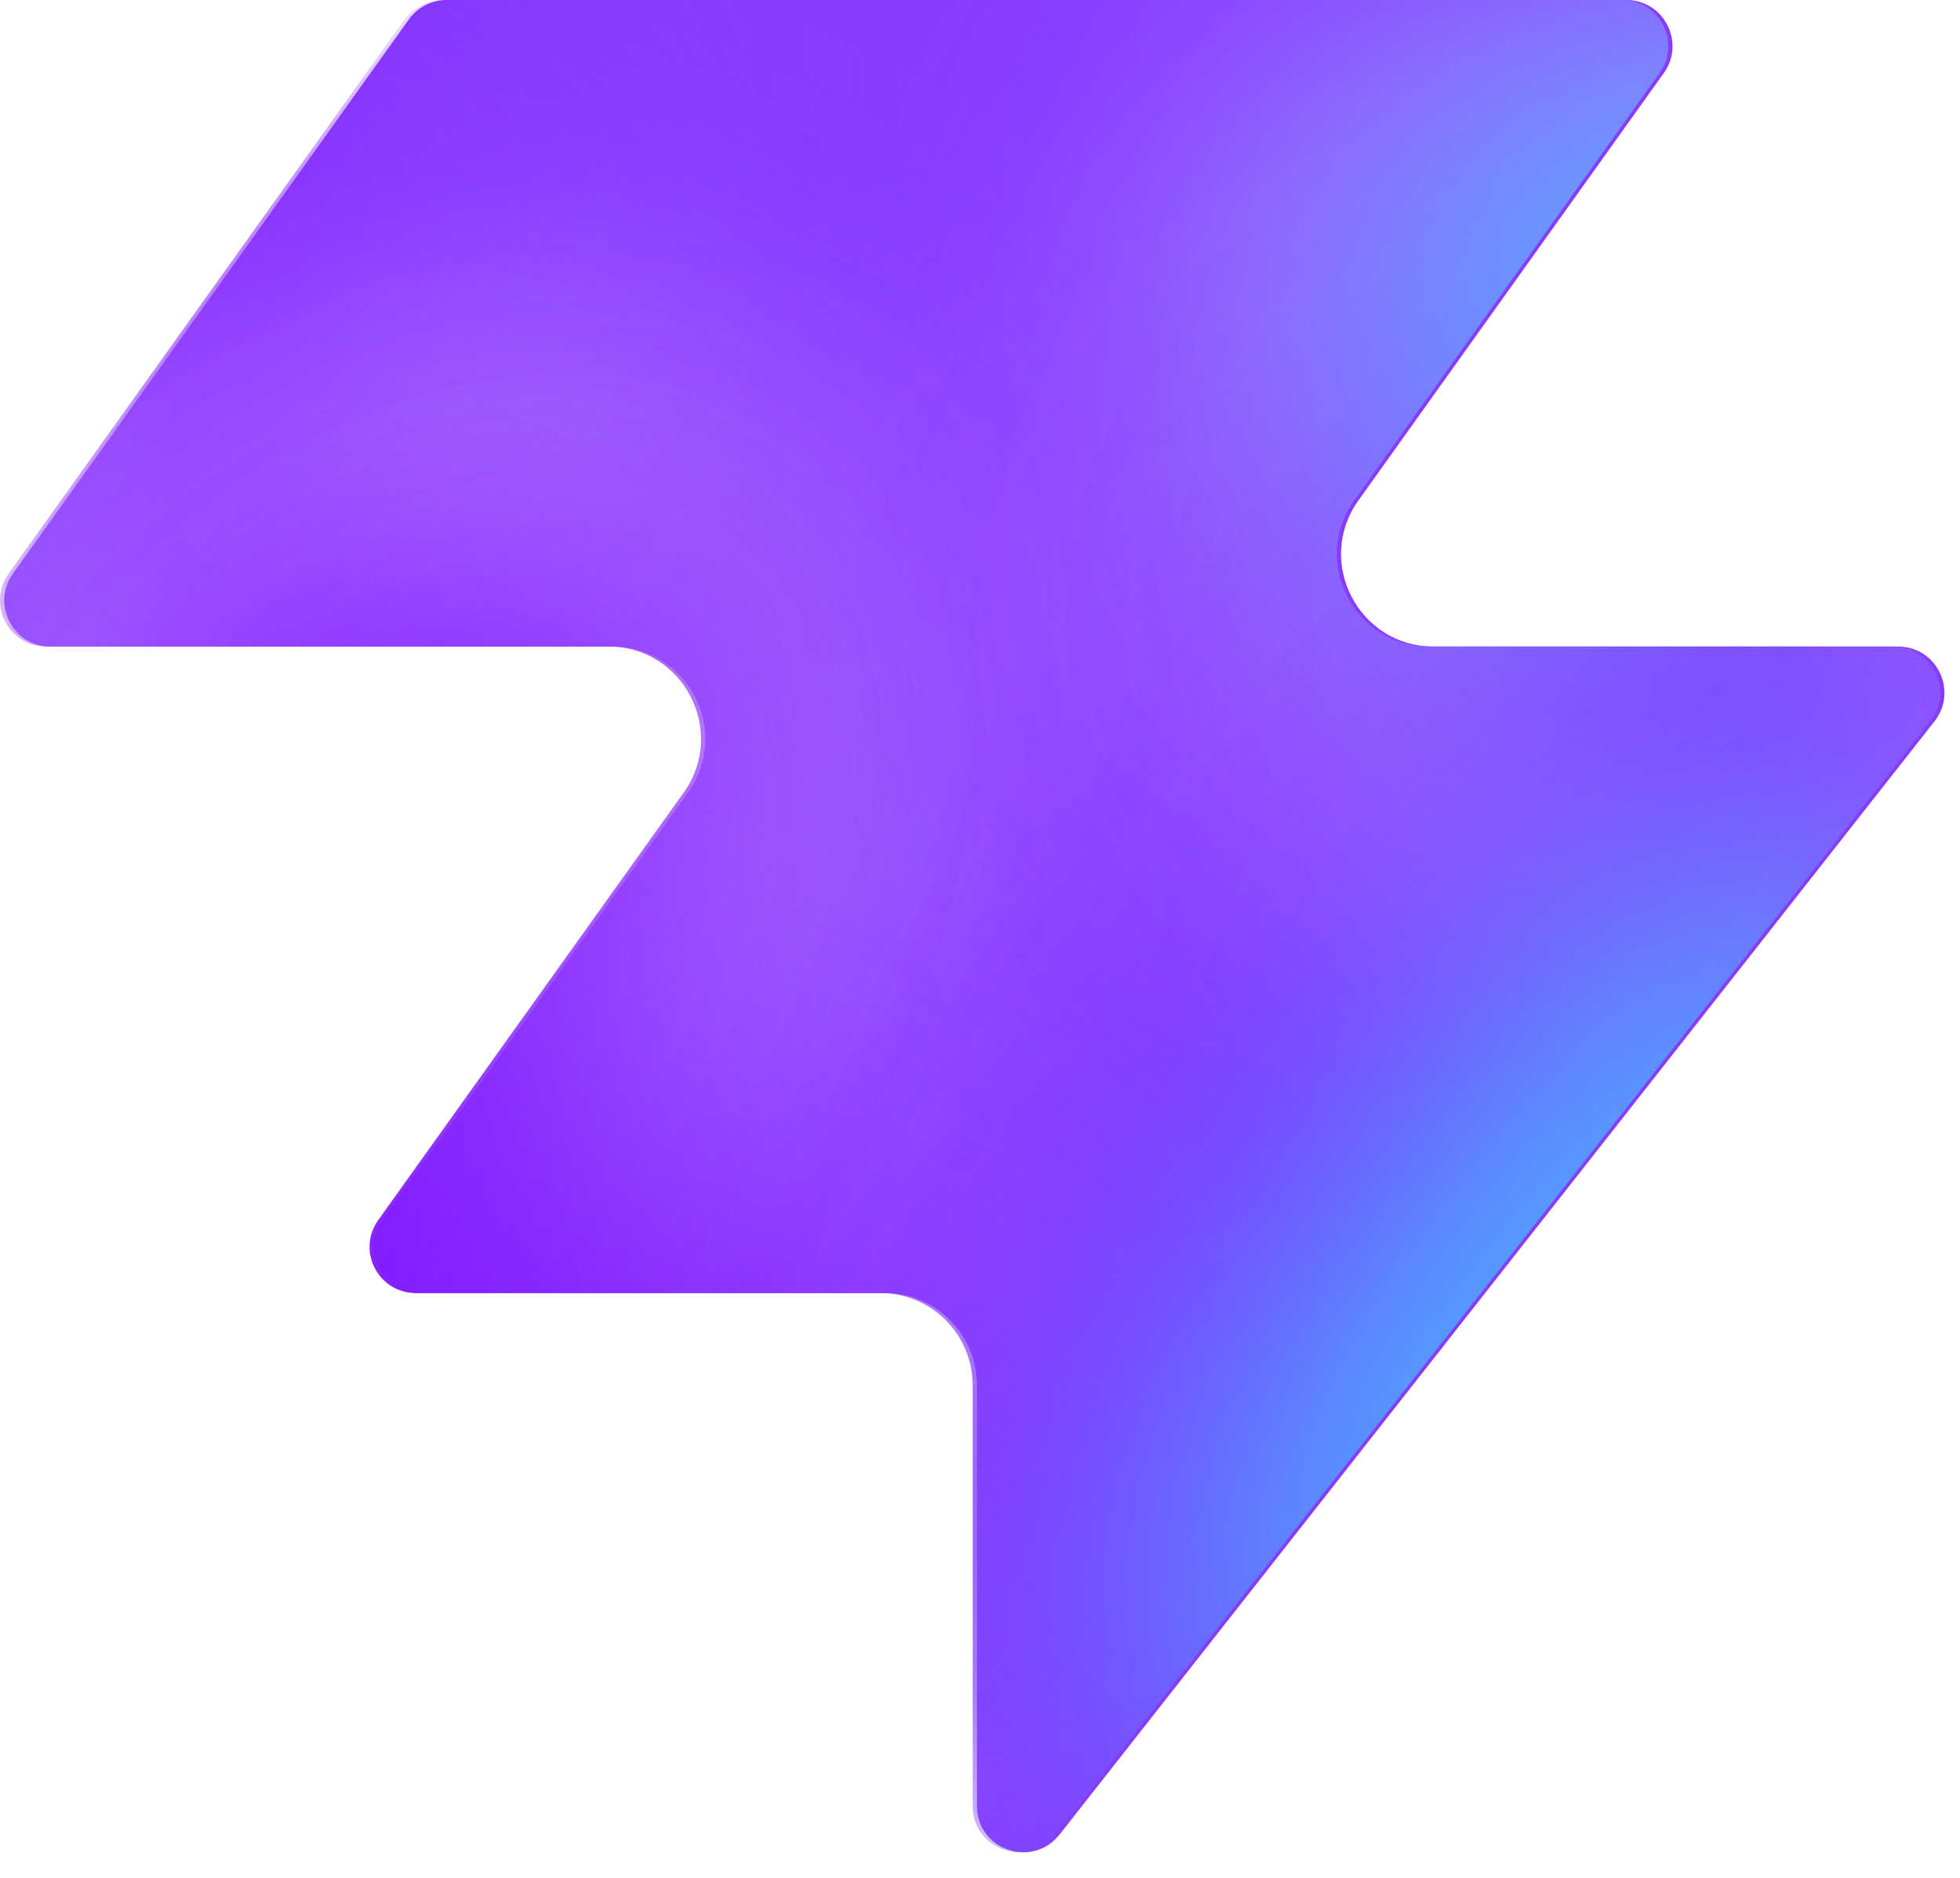
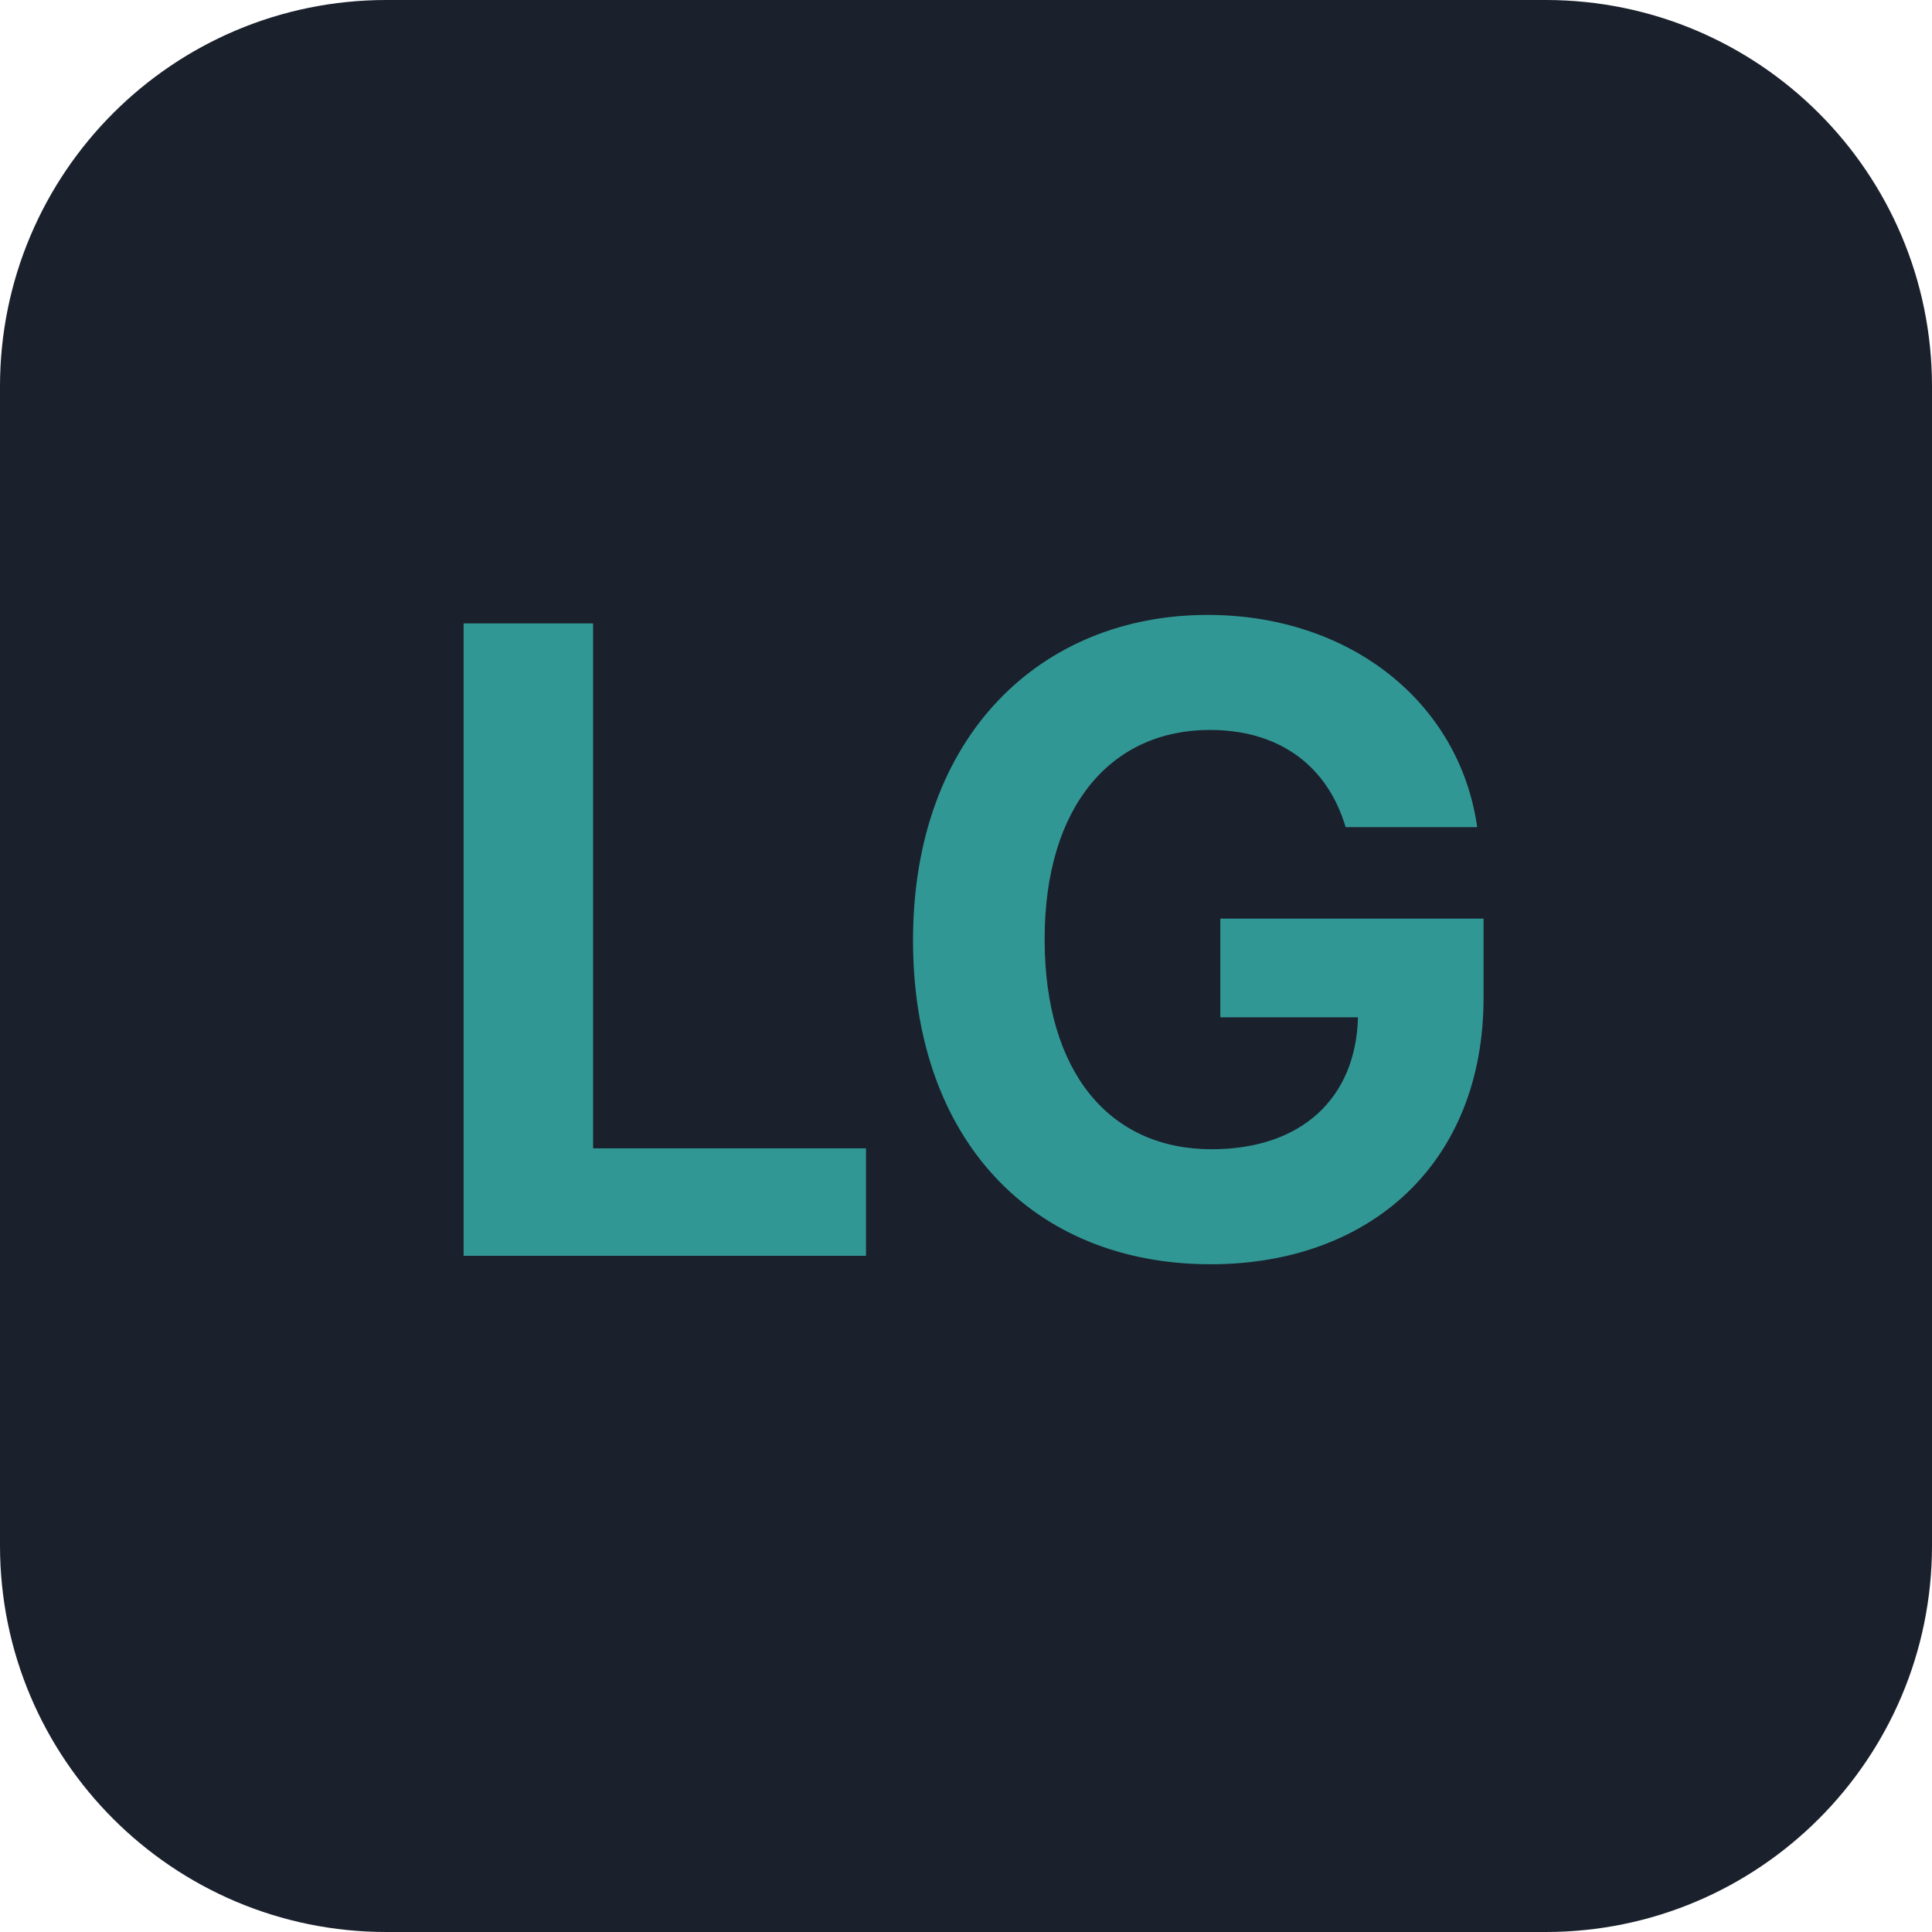
- <svg xmlns="http://www.w3.org/2000/svg" width="48" height="46" fill="none" viewBox="0 0 48 46">
-   <path fill="#863bff" d="M25.946 44.938c-.664.845-2.021.375-2.021-.698V33.937a2.26 2.26 0 0 0-2.262-2.262H10.287c-.92 0-1.456-1.04-.92-1.788l7.48-10.471c1.07-1.497 0-3.578-1.842-3.578H1.237c-.92 0-1.456-1.04-.92-1.788L10.013.474c.214-.297.556-.474.92-.474h28.894c.92 0 1.456 1.04.92 1.788l-7.48 10.471c-1.07 1.498 0 3.579 1.842 3.579h11.377c.943 0 1.473 1.088.89 1.83L25.947 44.94z" style="fill:#863bff;fill:color(display-p3 .525 .23 1);fill-opacity:1" />
-   <mask id="a" width="48" height="46" x="0" y="0" maskUnits="userSpaceOnUse" style="mask-type:alpha">
-     <path fill="#000" d="M25.842 44.938c-.664.844-2.021.375-2.021-.698V33.937a2.26 2.26 0 0 0-2.262-2.262H10.183c-.92 0-1.456-1.04-.92-1.788l7.48-10.471c1.07-1.498 0-3.579-1.842-3.579H1.133c-.92 0-1.456-1.04-.92-1.787L9.91.473c.214-.297.556-.474.92-.474h28.894c.92 0 1.456 1.04.92 1.788l-7.48 10.471c-1.07 1.498 0 3.578 1.842 3.578h11.377c.943 0 1.473 1.088.89 1.832L25.843 44.94z" style="fill:#000;fill-opacity:1" />
-   </mask>
-   <g mask="url(#a)">
-     <g filter="url(#b)">
-       <ellipse cx="5.508" cy="14.704" fill="#ede6ff" rx="5.508" ry="14.704" style="fill:#ede6ff;fill:color(display-p3 .927 .903 1);fill-opacity:1" transform="matrix(.00324 1 1 -.00324 -4.47 31.516)" />
-     </g>
-     <g filter="url(#c)">
-       <ellipse cx="10.399" cy="29.851" fill="#ede6ff" rx="10.399" ry="29.851" style="fill:#ede6ff;fill:color(display-p3 .927 .903 1);fill-opacity:1" transform="matrix(.00324 1 1 -.00324 -39.328 7.883)" />
-     </g>
-     <g filter="url(#d)">
-       <ellipse cx="5.508" cy="30.487" fill="#7e14ff" rx="5.508" ry="30.487" style="fill:#7e14ff;fill:color(display-p3 .492 .077 1);fill-opacity:1" transform="rotate(89.814 -25.913 -14.639)scale(1 -1)" />
-     </g>
-     <g filter="url(#e)">
-       <ellipse cx="5.508" cy="30.599" fill="#7e14ff" rx="5.508" ry="30.599" style="fill:#7e14ff;fill:color(display-p3 .492 .077 1);fill-opacity:1" transform="rotate(89.814 -32.644 -3.334)scale(1 -1)" />
-     </g>
-     <g filter="url(#f)">
-       <ellipse cx="5.508" cy="30.599" fill="#7e14ff" rx="5.508" ry="30.599" style="fill:#7e14ff;fill:color(display-p3 .492 .077 1);fill-opacity:1" transform="matrix(.00324 1 1 -.00324 -34.34 30.47)" />
-     </g>
-     <g filter="url(#g)">
-       <ellipse cx="14.072" cy="22.078" fill="#ede6ff" rx="14.072" ry="22.078" style="fill:#ede6ff;fill:color(display-p3 .927 .903 1);fill-opacity:1" transform="rotate(93.35 24.506 48.493)scale(-1 1)" />
-     </g>
-     <g filter="url(#h)">
-       <ellipse cx="3.47" cy="21.501" fill="#7e14ff" rx="3.47" ry="21.501" style="fill:#7e14ff;fill:color(display-p3 .492 .077 1);fill-opacity:1" transform="rotate(89.009 28.708 47.59)scale(-1 1)" />
-     </g>
-     <g filter="url(#i)">
-       <ellipse cx="3.47" cy="21.501" fill="#7e14ff" rx="3.47" ry="21.501" style="fill:#7e14ff;fill:color(display-p3 .492 .077 1);fill-opacity:1" transform="rotate(89.009 28.708 47.59)scale(-1 1)" />
-     </g>
-     <g filter="url(#j)">
-       <ellipse cx=".387" cy="8.972" fill="#7e14ff" rx="4.407" ry="29.108" style="fill:#7e14ff;fill:color(display-p3 .492 .077 1);fill-opacity:1" transform="rotate(39.51 .387 8.972)" />
-     </g>
-     <g filter="url(#k)">
-       <ellipse cx="47.523" cy="-6.092" fill="#7e14ff" rx="4.407" ry="29.108" style="fill:#7e14ff;fill:color(display-p3 .492 .077 1);fill-opacity:1" transform="rotate(37.892 47.523 -6.092)" />
-     </g>
-     <g filter="url(#l)">
-       <ellipse cx="41.412" cy="6.333" fill="#47bfff" rx="5.971" ry="9.665" style="fill:#47bfff;fill:color(display-p3 .28 .748 1);fill-opacity:1" transform="rotate(37.892 41.412 6.333)" />
-     </g>
-     <g filter="url(#m)">
-       <ellipse cx="-1.879" cy="38.332" fill="#7e14ff" rx="4.407" ry="29.108" style="fill:#7e14ff;fill:color(display-p3 .492 .077 1);fill-opacity:1" transform="rotate(37.892 -1.88 38.332)" />
-     </g>
-     <g filter="url(#n)">
-       <ellipse cx="-1.879" cy="38.332" fill="#7e14ff" rx="4.407" ry="29.108" style="fill:#7e14ff;fill:color(display-p3 .492 .077 1);fill-opacity:1" transform="rotate(37.892 -1.88 38.332)" />
-     </g>
-     <g filter="url(#o)">
-       <ellipse cx="35.651" cy="29.907" fill="#7e14ff" rx="4.407" ry="29.108" style="fill:#7e14ff;fill:color(display-p3 .492 .077 1);fill-opacity:1" transform="rotate(37.892 35.651 29.907)" />
-     </g>
-     <g filter="url(#p)">
-       <ellipse cx="38.418" cy="32.4" fill="#47bfff" rx="5.971" ry="15.297" style="fill:#47bfff;fill:color(display-p3 .28 .748 1);fill-opacity:1" transform="rotate(37.892 38.418 32.4)" />
-     </g>
-   </g>
-   <defs>
-     <filter id="b" width="60.045" height="41.654" x="-19.77" y="16.149" color-interpolation-filters="sRGB" filterUnits="userSpaceOnUse">
-       <feFlood flood-opacity="0" result="BackgroundImageFix" />
-       <feBlend in="SourceGraphic" in2="BackgroundImageFix" result="shape" />
-       <feGaussianBlur result="effect1_foregroundBlur_2002_17158" stdDeviation="7.659" />
-     </filter>
-     <filter id="c" width="90.34" height="51.437" x="-54.613" y="-7.533" color-interpolation-filters="sRGB" filterUnits="userSpaceOnUse">
-       <feFlood flood-opacity="0" result="BackgroundImageFix" />
-       <feBlend in="SourceGraphic" in2="BackgroundImageFix" result="shape" />
-       <feGaussianBlur result="effect1_foregroundBlur_2002_17158" stdDeviation="7.659" />
-     </filter>
-     <filter id="d" width="79.355" height="29.4" x="-49.64" y="2.03" color-interpolation-filters="sRGB" filterUnits="userSpaceOnUse">
-       <feFlood flood-opacity="0" result="BackgroundImageFix" />
-       <feBlend in="SourceGraphic" in2="BackgroundImageFix" result="shape" />
-       <feGaussianBlur result="effect1_foregroundBlur_2002_17158" stdDeviation="4.596" />
-     </filter>
-     <filter id="e" width="79.579" height="29.4" x="-45.045" y="20.029" color-interpolation-filters="sRGB" filterUnits="userSpaceOnUse">
-       <feFlood flood-opacity="0" result="BackgroundImageFix" />
-       <feBlend in="SourceGraphic" in2="BackgroundImageFix" result="shape" />
-       <feGaussianBlur result="effect1_foregroundBlur_2002_17158" stdDeviation="4.596" />
-     </filter>
-     <filter id="f" width="79.579" height="29.4" x="-43.513" y="21.178" color-interpolation-filters="sRGB" filterUnits="userSpaceOnUse">
-       <feFlood flood-opacity="0" result="BackgroundImageFix" />
-       <feBlend in="SourceGraphic" in2="BackgroundImageFix" result="shape" />
-       <feGaussianBlur result="effect1_foregroundBlur_2002_17158" stdDeviation="4.596" />
-     </filter>
-     <filter id="g" width="74.749" height="58.852" x="15.756" y="-17.901" color-interpolation-filters="sRGB" filterUnits="userSpaceOnUse">
-       <feFlood flood-opacity="0" result="BackgroundImageFix" />
-       <feBlend in="SourceGraphic" in2="BackgroundImageFix" result="shape" />
-       <feGaussianBlur result="effect1_foregroundBlur_2002_17158" stdDeviation="7.659" />
-     </filter>
-     <filter id="h" width="61.377" height="25.362" x="23.548" y="2.284" color-interpolation-filters="sRGB" filterUnits="userSpaceOnUse">
-       <feFlood flood-opacity="0" result="BackgroundImageFix" />
-       <feBlend in="SourceGraphic" in2="BackgroundImageFix" result="shape" />
-       <feGaussianBlur result="effect1_foregroundBlur_2002_17158" stdDeviation="4.596" />
-     </filter>
-     <filter id="i" width="61.377" height="25.362" x="23.548" y="2.284" color-interpolation-filters="sRGB" filterUnits="userSpaceOnUse">
-       <feFlood flood-opacity="0" result="BackgroundImageFix" />
-       <feBlend in="SourceGraphic" in2="BackgroundImageFix" result="shape" />
-       <feGaussianBlur result="effect1_foregroundBlur_2002_17158" stdDeviation="4.596" />
-     </filter>
-     <filter id="j" width="56.045" height="63.649" x="-27.636" y="-22.853" color-interpolation-filters="sRGB" filterUnits="userSpaceOnUse">
-       <feFlood flood-opacity="0" result="BackgroundImageFix" />
-       <feBlend in="SourceGraphic" in2="BackgroundImageFix" result="shape" />
-       <feGaussianBlur result="effect1_foregroundBlur_2002_17158" stdDeviation="4.596" />
-     </filter>
-     <filter id="k" width="54.814" height="64.646" x="20.116" y="-38.415" color-interpolation-filters="sRGB" filterUnits="userSpaceOnUse">
-       <feFlood flood-opacity="0" result="BackgroundImageFix" />
-       <feBlend in="SourceGraphic" in2="BackgroundImageFix" result="shape" />
-       <feGaussianBlur result="effect1_foregroundBlur_2002_17158" stdDeviation="4.596" />
-     </filter>
-     <filter id="l" width="33.541" height="35.313" x="24.641" y="-11.323" color-interpolation-filters="sRGB" filterUnits="userSpaceOnUse">
-       <feFlood flood-opacity="0" result="BackgroundImageFix" />
-       <feBlend in="SourceGraphic" in2="BackgroundImageFix" result="shape" />
-       <feGaussianBlur result="effect1_foregroundBlur_2002_17158" stdDeviation="4.596" />
-     </filter>
-     <filter id="m" width="54.814" height="64.646" x="-29.286" y="6.009" color-interpolation-filters="sRGB" filterUnits="userSpaceOnUse">
-       <feFlood flood-opacity="0" result="BackgroundImageFix" />
-       <feBlend in="SourceGraphic" in2="BackgroundImageFix" result="shape" />
-       <feGaussianBlur result="effect1_foregroundBlur_2002_17158" stdDeviation="4.596" />
-     </filter>
-     <filter id="n" width="54.814" height="64.646" x="-29.286" y="6.009" color-interpolation-filters="sRGB" filterUnits="userSpaceOnUse">
-       <feFlood flood-opacity="0" result="BackgroundImageFix" />
-       <feBlend in="SourceGraphic" in2="BackgroundImageFix" result="shape" />
-       <feGaussianBlur result="effect1_foregroundBlur_2002_17158" stdDeviation="4.596" />
-     </filter>
-     <filter id="o" width="54.814" height="64.646" x="8.244" y="-2.416" color-interpolation-filters="sRGB" filterUnits="userSpaceOnUse">
-       <feFlood flood-opacity="0" result="BackgroundImageFix" />
-       <feBlend in="SourceGraphic" in2="BackgroundImageFix" result="shape" />
-       <feGaussianBlur result="effect1_foregroundBlur_2002_17158" stdDeviation="4.596" />
-     </filter>
-     <filter id="p" width="39.409" height="43.623" x="18.713" y="10.588" color-interpolation-filters="sRGB" filterUnits="userSpaceOnUse">
-       <feFlood flood-opacity="0" result="BackgroundImageFix" />
-       <feBlend in="SourceGraphic" in2="BackgroundImageFix" result="shape" />
-       <feGaussianBlur result="effect1_foregroundBlur_2002_17158" stdDeviation="4.596" />
-     </filter>
-   </defs>
+ <svg xmlns="http://www.w3.org/2000/svg" viewBox="0 0 100 100">
+   <rect width="100" height="100" rx="20" fill="#1A202C" />
+   <text x="50" y="65" font-family="system-ui, -apple-system, sans-serif" font-size="45" font-weight="bold" fill="#319795" text-anchor="middle">LG</text>
</svg>
